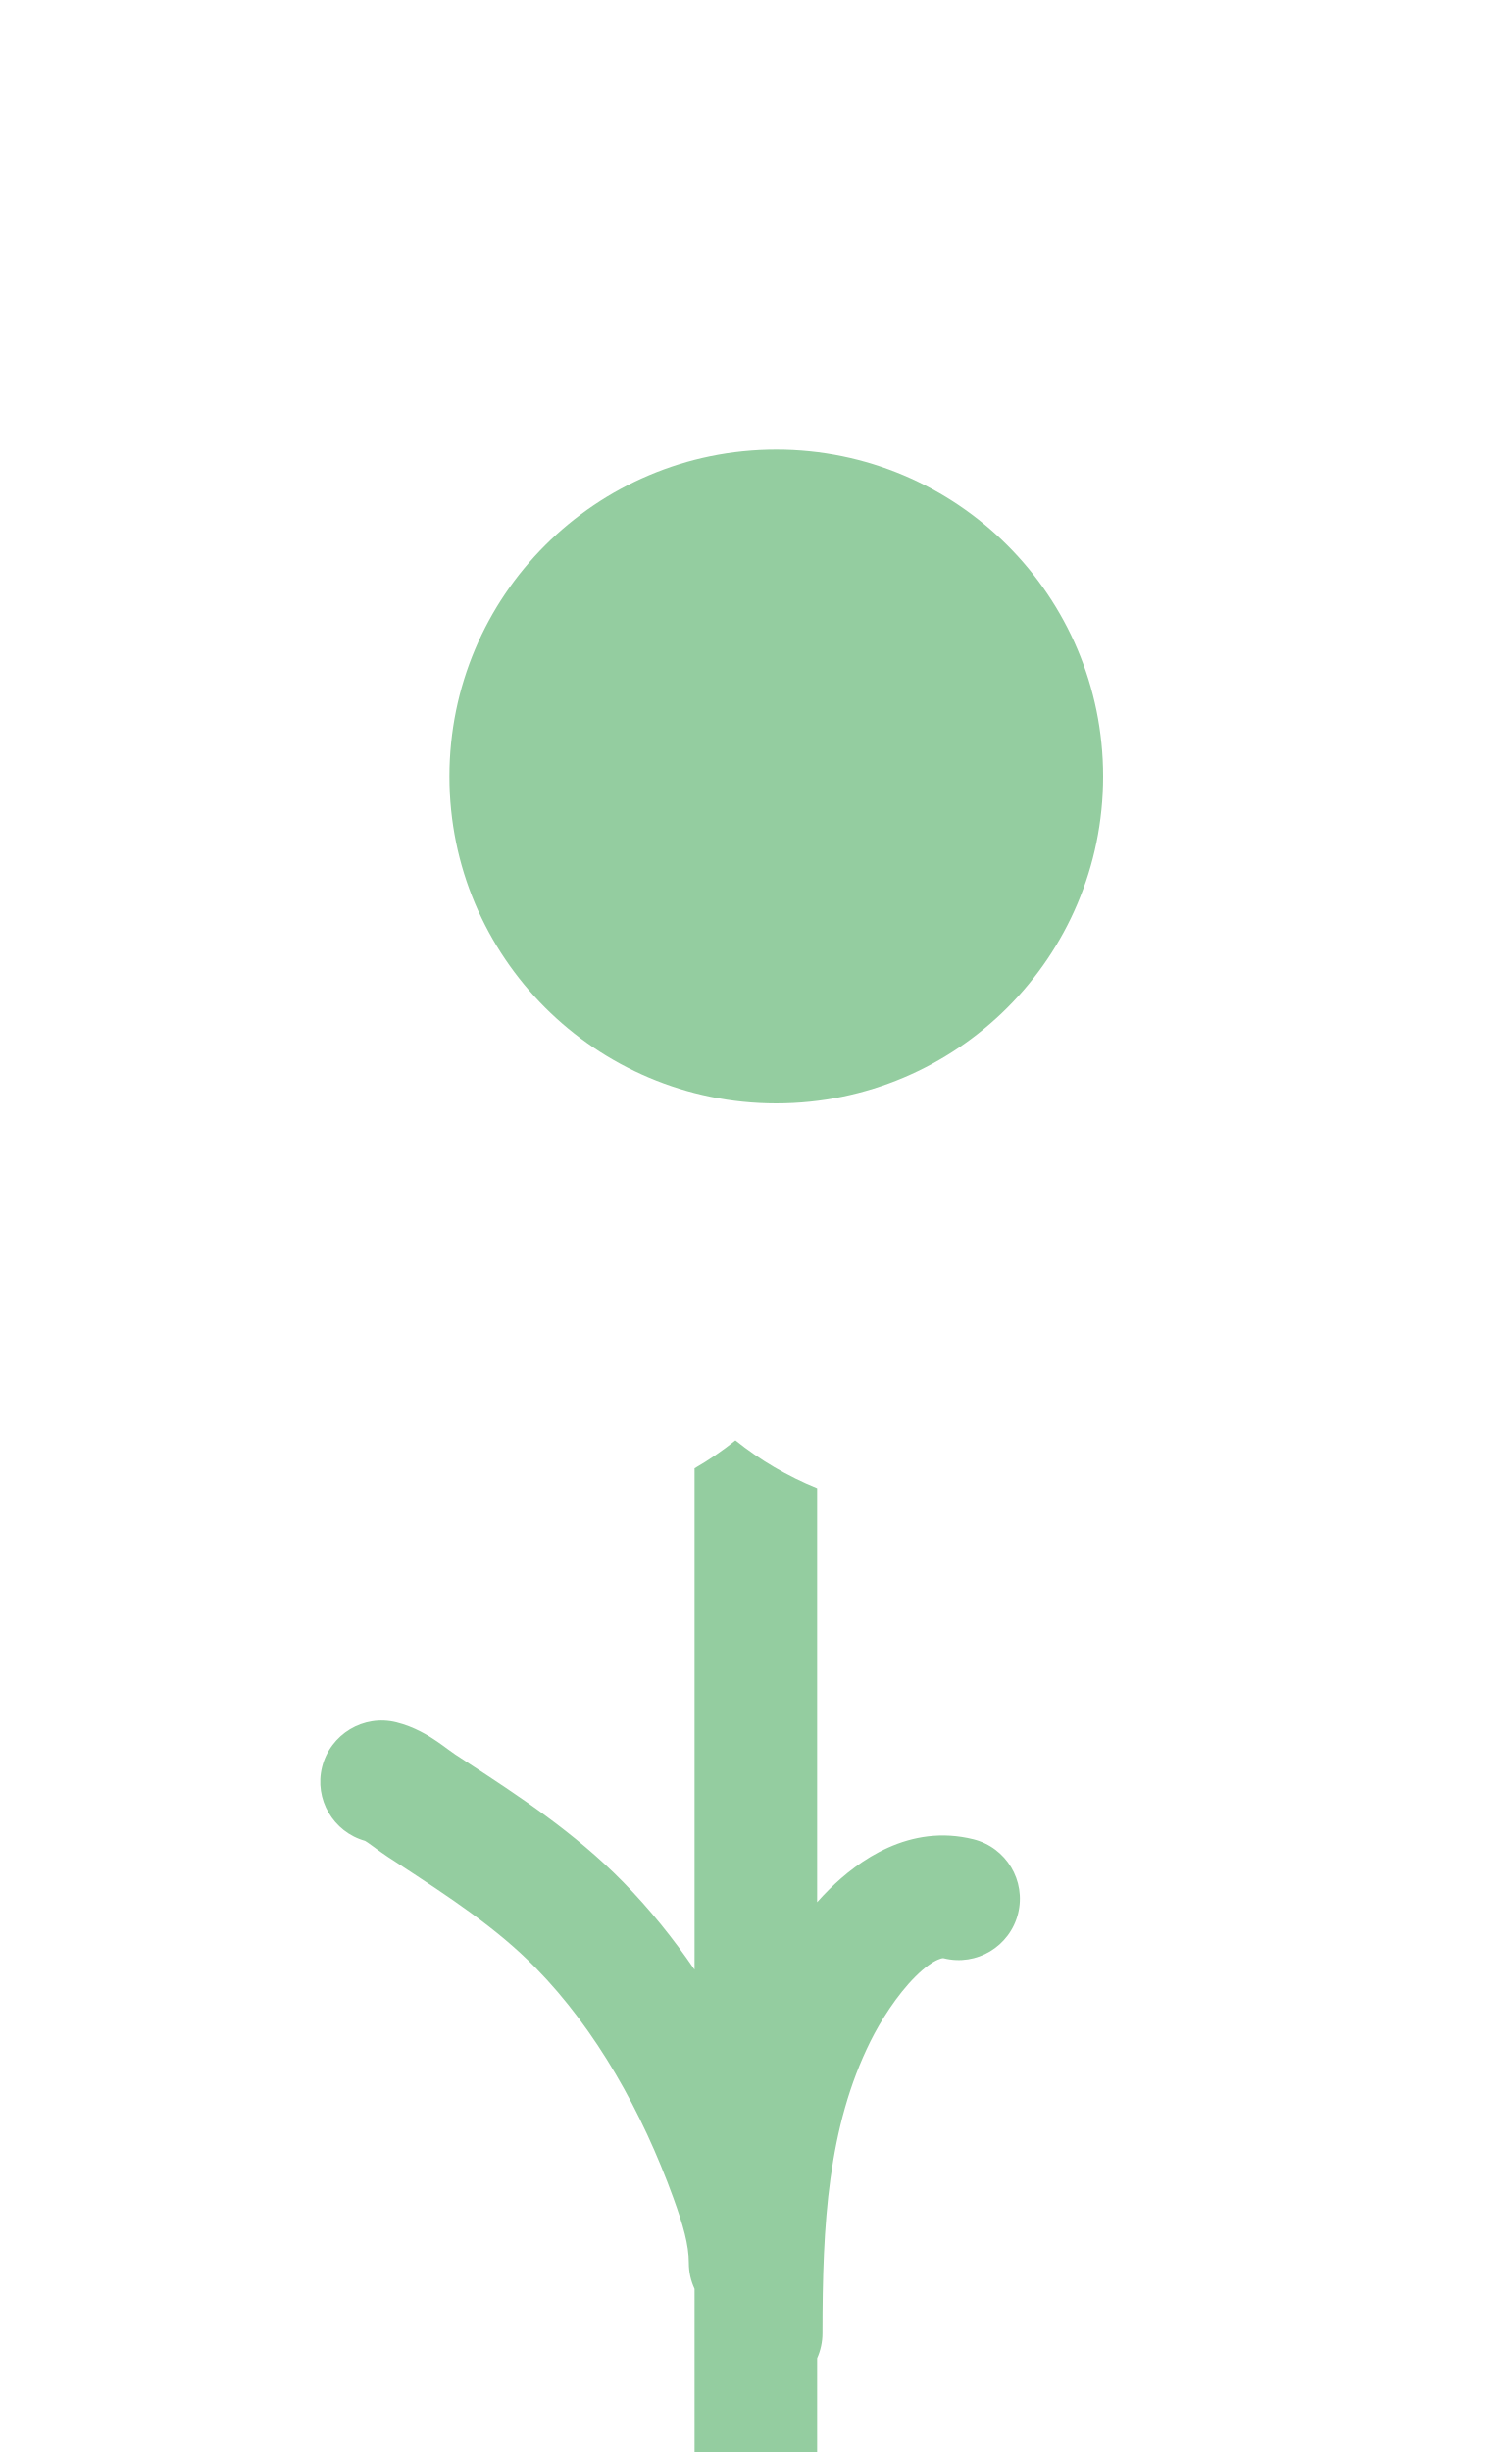
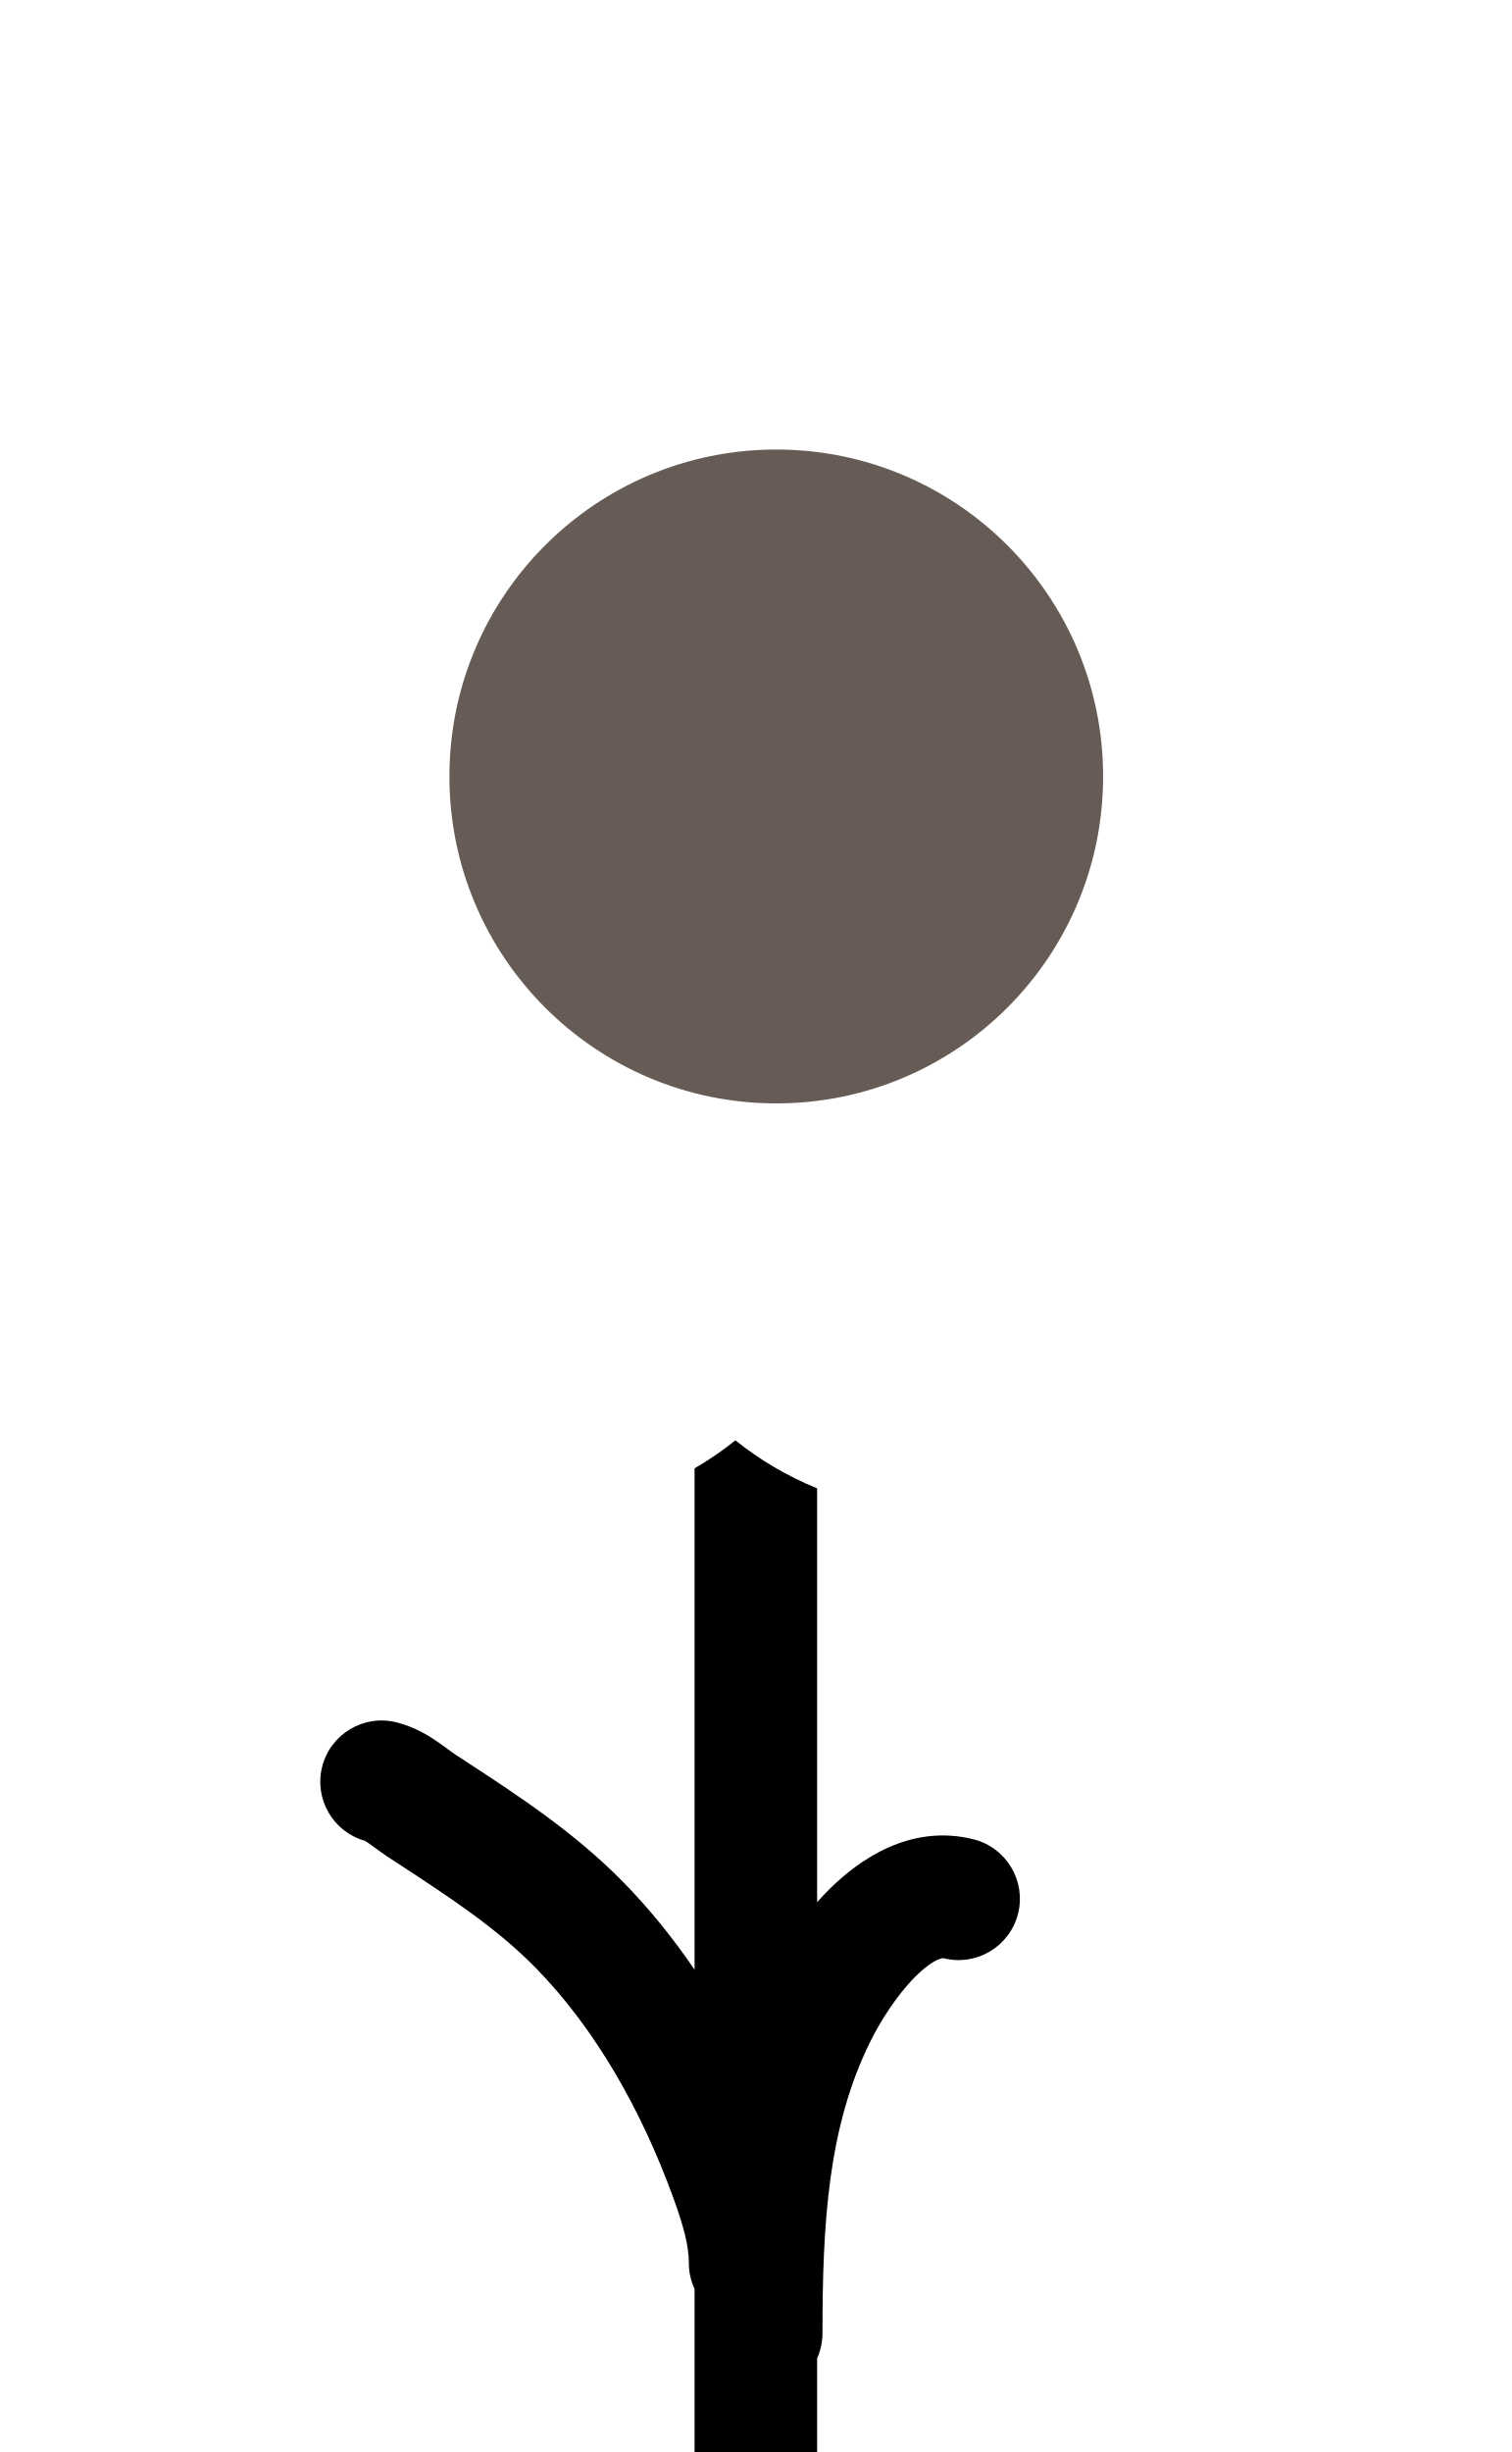
- <svg xmlns="http://www.w3.org/2000/svg" width="37" height="60" viewBox="0 0 37 60" fill="none">
-   <path fill-rule="evenodd" clip-rule="evenodd" d="M17 35.93C17.351 35.727 17.685 35.498 18 35.245C18.602 35.728 19.274 36.125 20 36.419V46.546C20.094 46.44 20.192 46.336 20.293 46.236C21.009 45.523 22.267 44.617 23.827 45.007C24.63 45.208 25.119 46.023 24.918 46.826C24.717 47.63 23.903 48.119 23.099 47.918C23.091 47.916 23.085 47.915 23.071 47.916C23.054 47.918 23.016 47.926 22.955 47.953C22.822 48.011 22.635 48.138 22.409 48.363C21.951 48.818 21.547 49.463 21.307 49.946C20.262 52.049 20.131 54.421 20.131 57.093C20.131 57.312 20.084 57.519 20 57.707V60H17V56.009C16.91 55.816 16.86 55.601 16.86 55.374C16.86 54.937 16.721 54.445 16.48 53.781C15.718 51.681 14.596 49.668 13.111 48.153C12.157 47.18 11.024 46.439 9.718 45.584L9.498 45.441C9.382 45.364 9.274 45.285 9.197 45.229L9.179 45.215L9.179 45.215C9.103 45.159 9.054 45.123 9.005 45.09C8.97 45.066 8.947 45.052 8.934 45.045C8.155 44.827 7.687 44.026 7.884 43.237C8.085 42.433 8.899 41.944 9.703 42.145C10.143 42.255 10.483 42.466 10.695 42.611C10.792 42.677 10.885 42.746 10.953 42.796L10.953 42.796L10.975 42.812C11.054 42.87 11.102 42.905 11.142 42.931C11.235 42.992 11.329 43.053 11.423 43.115C12.669 43.929 14.062 44.838 15.253 46.053C15.9 46.713 16.481 47.435 17 48.197V35.93Z" fill="#94CDA0" />
-   <circle cx="19" cy="19" r="8" fill="#94CDA0" />
+ <svg xmlns="http://www.w3.org/2000/svg" width="37" height="60" viewBox="0 0 37 60" fill="currentColor">
+   <path fill-rule="evenodd" clip-rule="evenodd" d="M17 35.93C17.351 35.727 17.685 35.498 18 35.245C18.602 35.728 19.274 36.125 20 36.419V46.546C20.094 46.44 20.192 46.336 20.293 46.236C21.009 45.523 22.267 44.617 23.827 45.007C24.63 45.208 25.119 46.023 24.918 46.826C24.717 47.63 23.903 48.119 23.099 47.918C23.091 47.916 23.085 47.915 23.071 47.916C23.054 47.918 23.016 47.926 22.955 47.953C22.822 48.011 22.635 48.138 22.409 48.363C21.951 48.818 21.547 49.463 21.307 49.946C20.262 52.049 20.131 54.421 20.131 57.093C20.131 57.312 20.084 57.519 20 57.707V60H17V56.009C16.91 55.816 16.86 55.601 16.86 55.374C16.86 54.937 16.721 54.445 16.48 53.781C15.718 51.681 14.596 49.668 13.111 48.153C12.157 47.18 11.024 46.439 9.718 45.584L9.498 45.441C9.382 45.364 9.274 45.285 9.197 45.229L9.179 45.215L9.179 45.215C9.103 45.159 9.054 45.123 9.005 45.09C8.97 45.066 8.947 45.052 8.934 45.045C8.155 44.827 7.687 44.026 7.884 43.237C8.085 42.433 8.899 41.944 9.703 42.145C10.143 42.255 10.483 42.466 10.695 42.611C10.792 42.677 10.885 42.746 10.953 42.796L10.953 42.796L10.975 42.812C11.054 42.87 11.102 42.905 11.142 42.931C11.235 42.992 11.329 43.053 11.423 43.115C12.669 43.929 14.062 44.838 15.253 46.053C15.9 46.713 16.481 47.435 17 48.197V35.93Z" fill="currentColor" />
+   <circle cx="19" cy="19" r="8" fill="#675C55" />
</svg>
